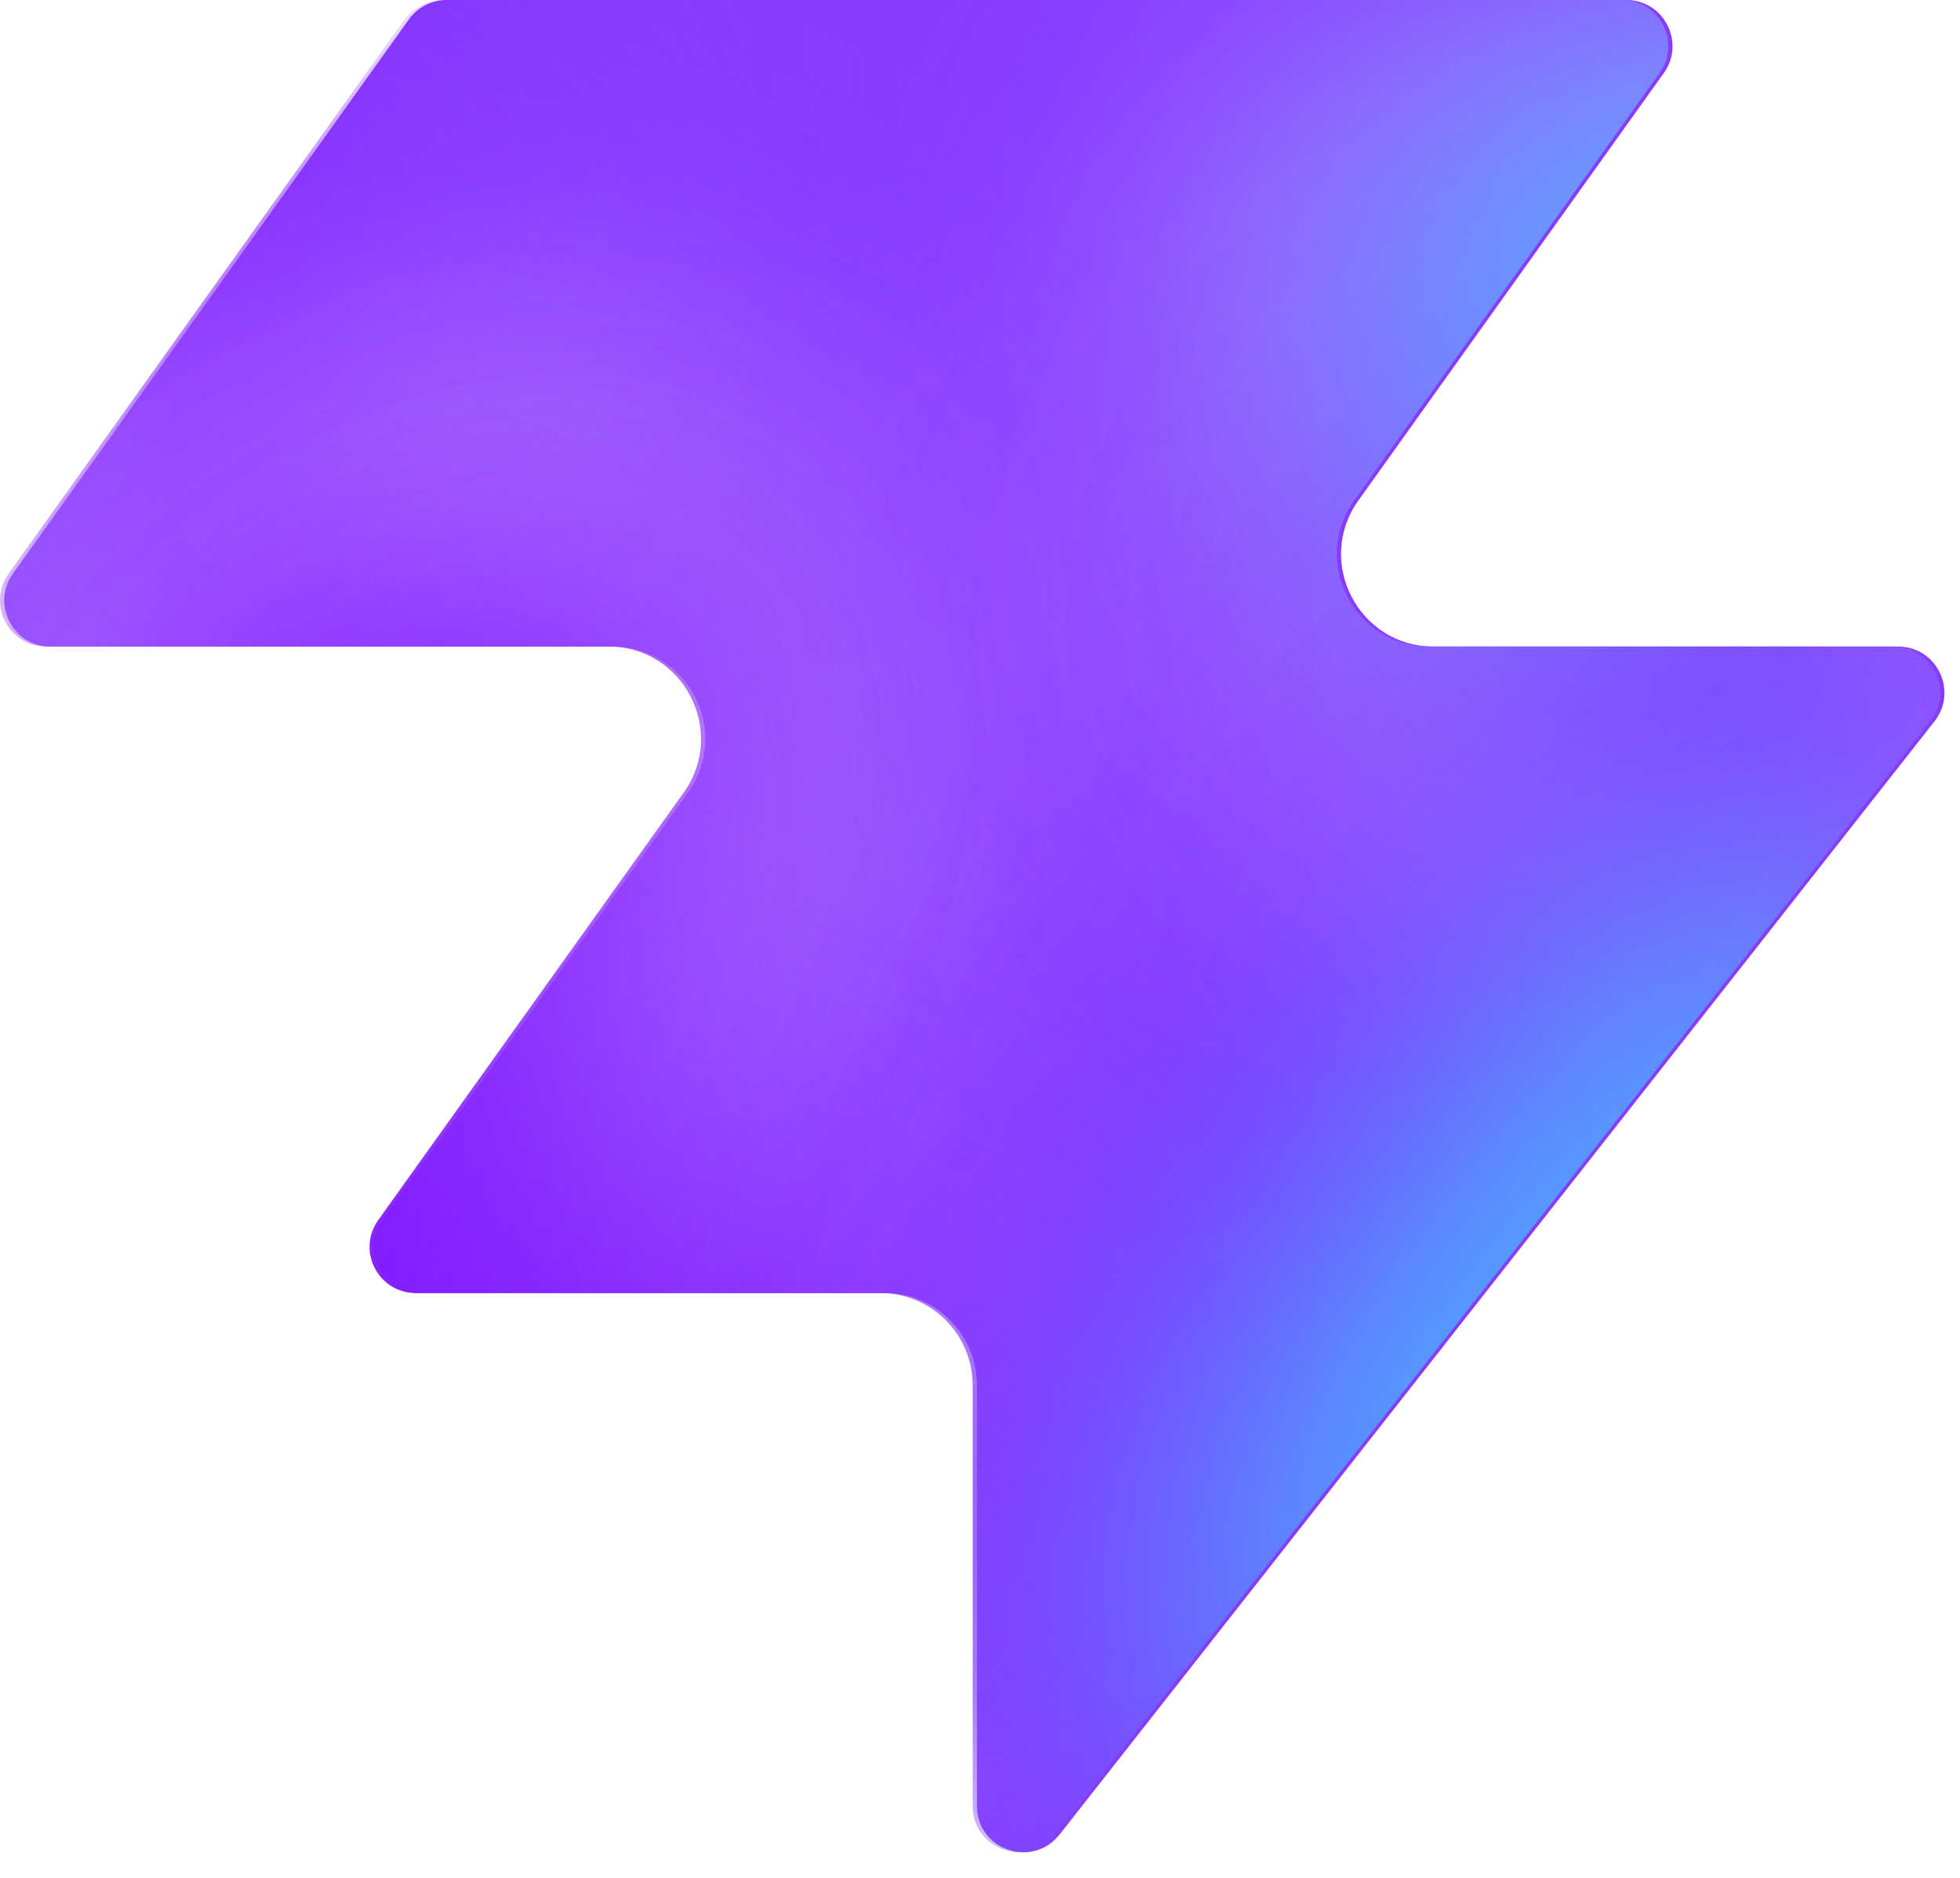
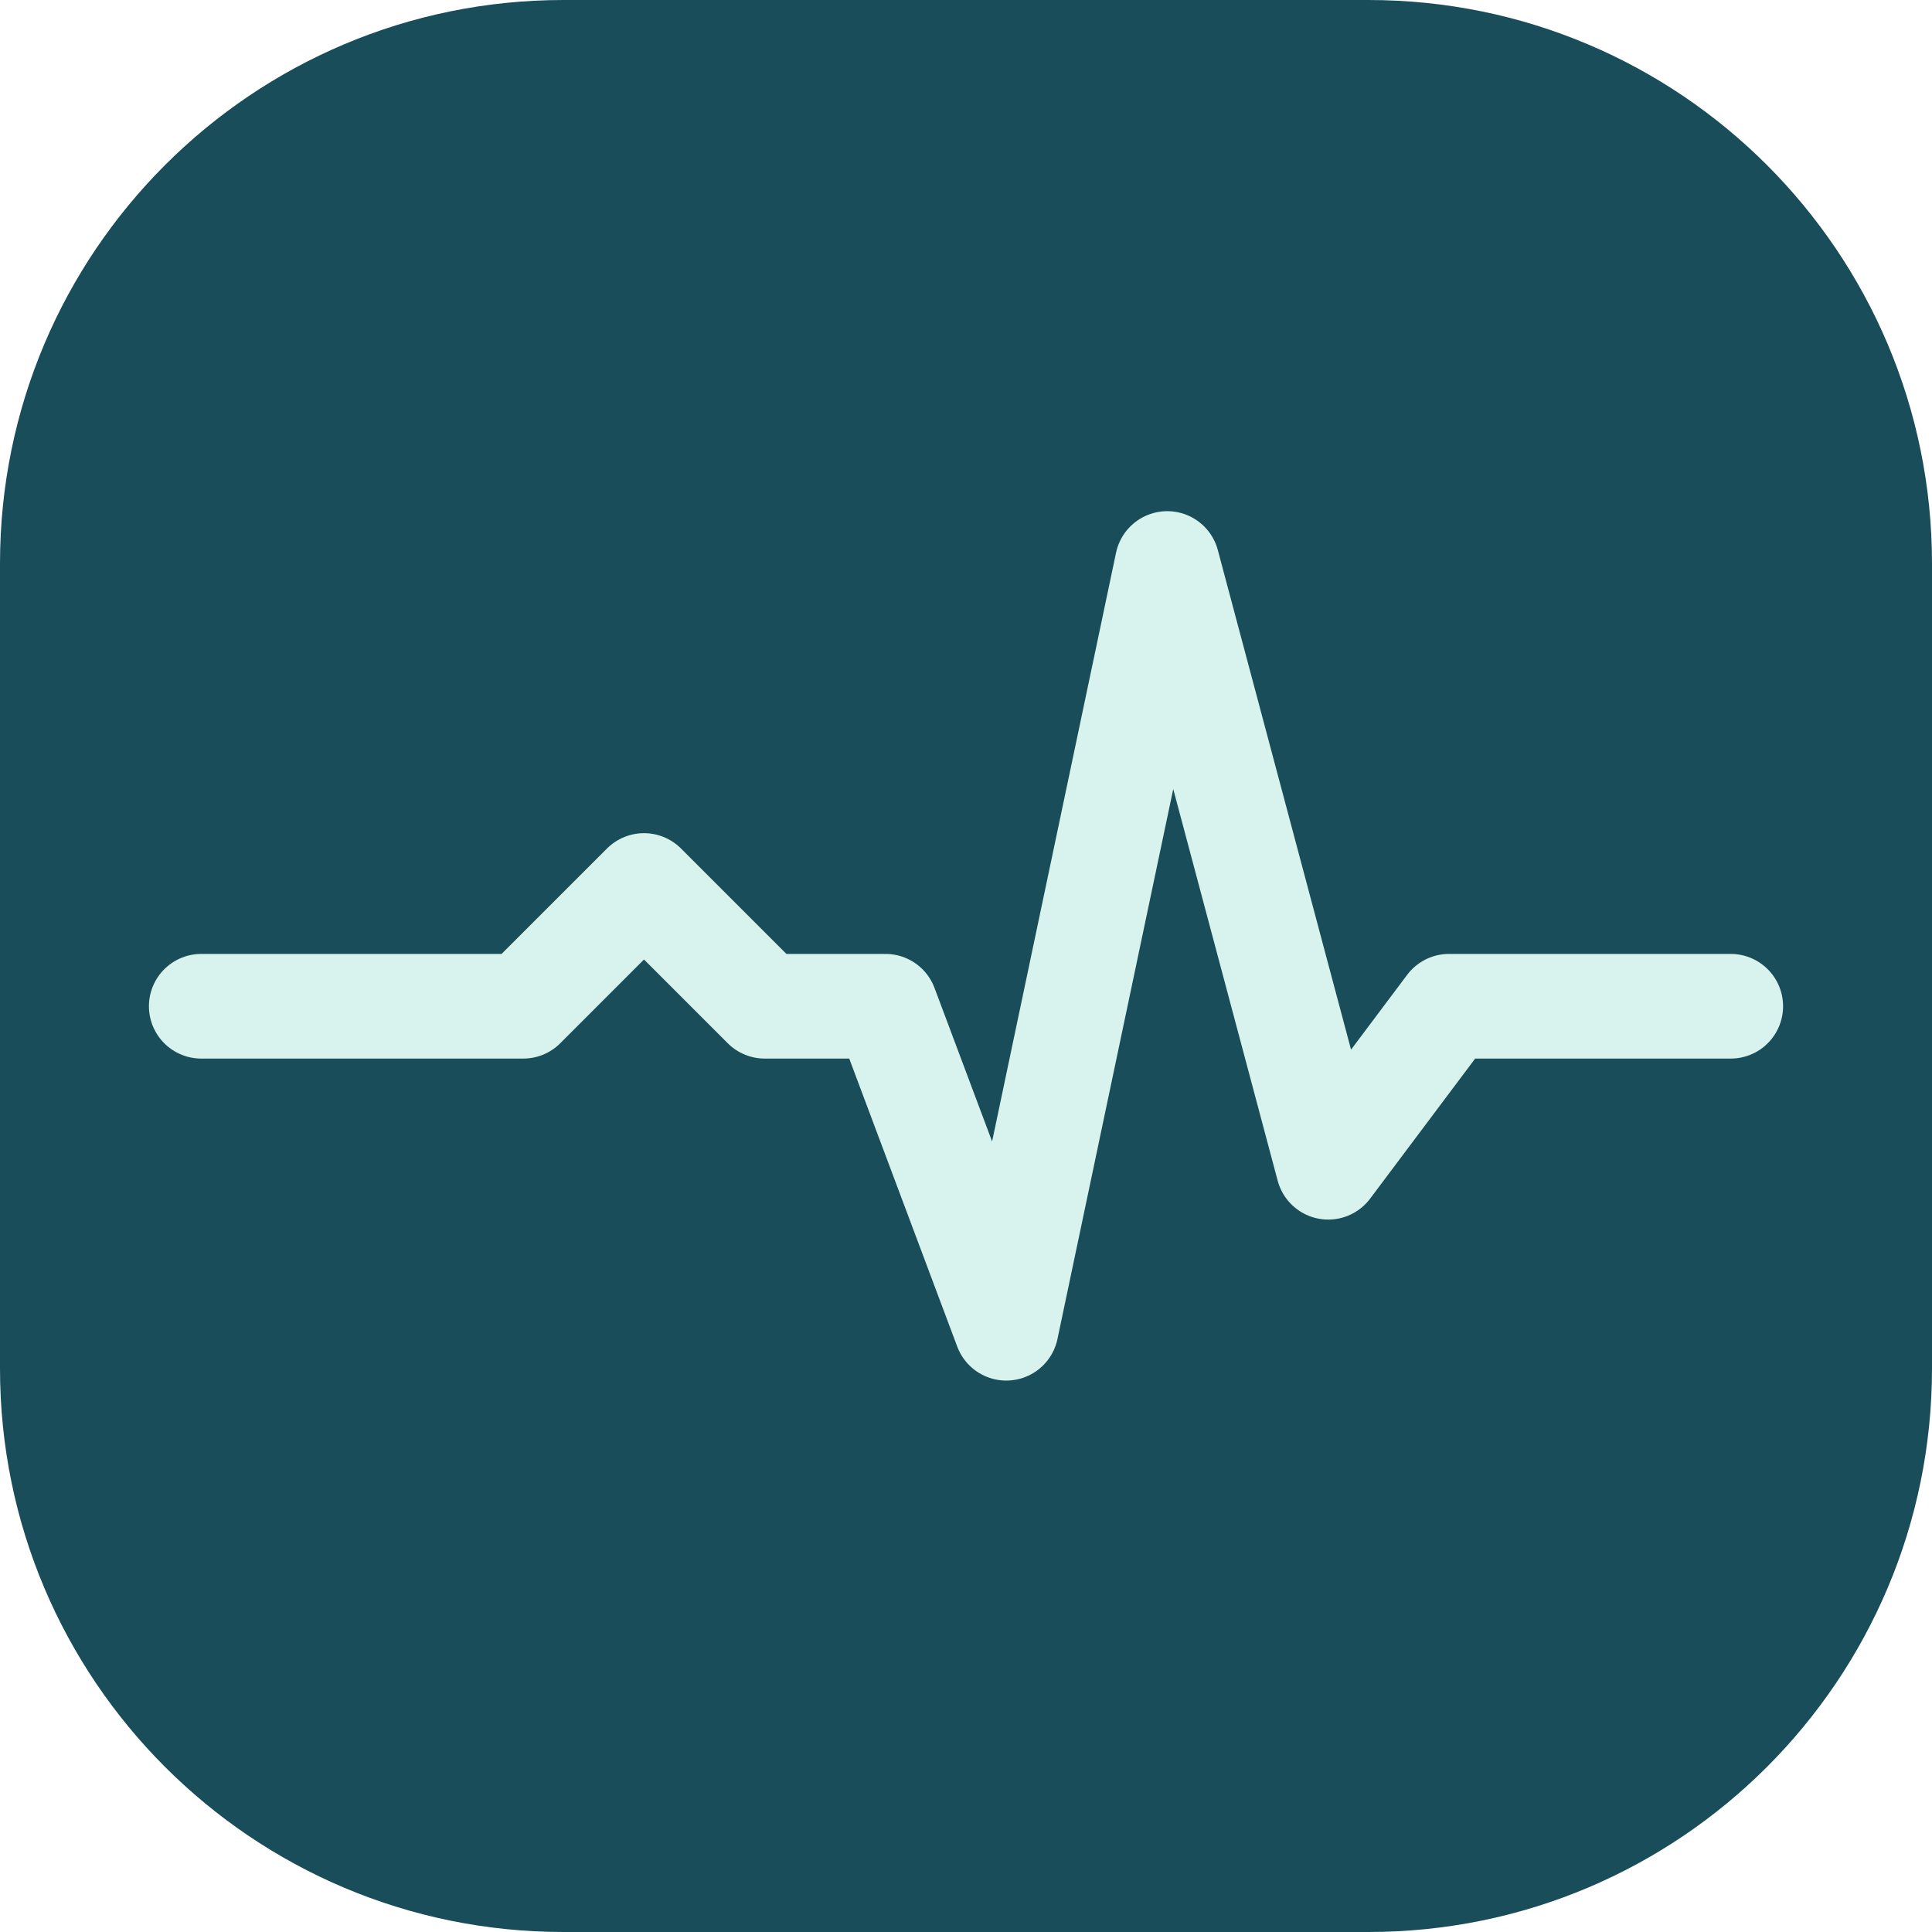
- <svg xmlns="http://www.w3.org/2000/svg" width="48" height="46" fill="none" viewBox="0 0 48 46">
-   <path fill="#863bff" d="M25.946 44.938c-.664.845-2.021.375-2.021-.698V33.937a2.26 2.26 0 0 0-2.262-2.262H10.287c-.92 0-1.456-1.04-.92-1.788l7.48-10.471c1.07-1.497 0-3.578-1.842-3.578H1.237c-.92 0-1.456-1.04-.92-1.788L10.013.474c.214-.297.556-.474.92-.474h28.894c.92 0 1.456 1.04.92 1.788l-7.48 10.471c-1.07 1.498 0 3.579 1.842 3.579h11.377c.943 0 1.473 1.088.89 1.83L25.947 44.94z" style="fill:#863bff;fill:color(display-p3 .525 .23 1);fill-opacity:1" />
-   <mask id="a" width="48" height="46" x="0" y="0" maskUnits="userSpaceOnUse" style="mask-type:alpha">
-     <path fill="#000" d="M25.842 44.938c-.664.844-2.021.375-2.021-.698V33.937a2.26 2.26 0 0 0-2.262-2.262H10.183c-.92 0-1.456-1.04-.92-1.788l7.48-10.471c1.07-1.498 0-3.579-1.842-3.579H1.133c-.92 0-1.456-1.04-.92-1.787L9.91.473c.214-.297.556-.474.92-.474h28.894c.92 0 1.456 1.04.92 1.788l-7.48 10.471c-1.07 1.498 0 3.578 1.842 3.578h11.377c.943 0 1.473 1.088.89 1.832L25.843 44.94z" style="fill:#000;fill-opacity:1" />
-   </mask>
-   <g mask="url(#a)">
-     <g filter="url(#b)">
-       <ellipse cx="5.508" cy="14.704" fill="#ede6ff" rx="5.508" ry="14.704" style="fill:#ede6ff;fill:color(display-p3 .927 .903 1);fill-opacity:1" transform="matrix(.00324 1 1 -.00324 -4.47 31.516)" />
-     </g>
-     <g filter="url(#c)">
-       <ellipse cx="10.399" cy="29.851" fill="#ede6ff" rx="10.399" ry="29.851" style="fill:#ede6ff;fill:color(display-p3 .927 .903 1);fill-opacity:1" transform="matrix(.00324 1 1 -.00324 -39.328 7.883)" />
-     </g>
-     <g filter="url(#d)">
-       <ellipse cx="5.508" cy="30.487" fill="#7e14ff" rx="5.508" ry="30.487" style="fill:#7e14ff;fill:color(display-p3 .492 .077 1);fill-opacity:1" transform="rotate(89.814 -25.913 -14.639)scale(1 -1)" />
-     </g>
-     <g filter="url(#e)">
-       <ellipse cx="5.508" cy="30.599" fill="#7e14ff" rx="5.508" ry="30.599" style="fill:#7e14ff;fill:color(display-p3 .492 .077 1);fill-opacity:1" transform="rotate(89.814 -32.644 -3.334)scale(1 -1)" />
-     </g>
-     <g filter="url(#f)">
-       <ellipse cx="5.508" cy="30.599" fill="#7e14ff" rx="5.508" ry="30.599" style="fill:#7e14ff;fill:color(display-p3 .492 .077 1);fill-opacity:1" transform="matrix(.00324 1 1 -.00324 -34.34 30.47)" />
-     </g>
-     <g filter="url(#g)">
-       <ellipse cx="14.072" cy="22.078" fill="#ede6ff" rx="14.072" ry="22.078" style="fill:#ede6ff;fill:color(display-p3 .927 .903 1);fill-opacity:1" transform="rotate(93.35 24.506 48.493)scale(-1 1)" />
-     </g>
-     <g filter="url(#h)">
-       <ellipse cx="3.47" cy="21.501" fill="#7e14ff" rx="3.47" ry="21.501" style="fill:#7e14ff;fill:color(display-p3 .492 .077 1);fill-opacity:1" transform="rotate(89.009 28.708 47.59)scale(-1 1)" />
-     </g>
-     <g filter="url(#i)">
-       <ellipse cx="3.47" cy="21.501" fill="#7e14ff" rx="3.47" ry="21.501" style="fill:#7e14ff;fill:color(display-p3 .492 .077 1);fill-opacity:1" transform="rotate(89.009 28.708 47.59)scale(-1 1)" />
-     </g>
-     <g filter="url(#j)">
-       <ellipse cx=".387" cy="8.972" fill="#7e14ff" rx="4.407" ry="29.108" style="fill:#7e14ff;fill:color(display-p3 .492 .077 1);fill-opacity:1" transform="rotate(39.51 .387 8.972)" />
-     </g>
-     <g filter="url(#k)">
-       <ellipse cx="47.523" cy="-6.092" fill="#7e14ff" rx="4.407" ry="29.108" style="fill:#7e14ff;fill:color(display-p3 .492 .077 1);fill-opacity:1" transform="rotate(37.892 47.523 -6.092)" />
-     </g>
-     <g filter="url(#l)">
-       <ellipse cx="41.412" cy="6.333" fill="#47bfff" rx="5.971" ry="9.665" style="fill:#47bfff;fill:color(display-p3 .28 .748 1);fill-opacity:1" transform="rotate(37.892 41.412 6.333)" />
-     </g>
-     <g filter="url(#m)">
-       <ellipse cx="-1.879" cy="38.332" fill="#7e14ff" rx="4.407" ry="29.108" style="fill:#7e14ff;fill:color(display-p3 .492 .077 1);fill-opacity:1" transform="rotate(37.892 -1.88 38.332)" />
-     </g>
-     <g filter="url(#n)">
-       <ellipse cx="-1.879" cy="38.332" fill="#7e14ff" rx="4.407" ry="29.108" style="fill:#7e14ff;fill:color(display-p3 .492 .077 1);fill-opacity:1" transform="rotate(37.892 -1.88 38.332)" />
-     </g>
-     <g filter="url(#o)">
-       <ellipse cx="35.651" cy="29.907" fill="#7e14ff" rx="4.407" ry="29.108" style="fill:#7e14ff;fill:color(display-p3 .492 .077 1);fill-opacity:1" transform="rotate(37.892 35.651 29.907)" />
-     </g>
-     <g filter="url(#p)">
-       <ellipse cx="38.418" cy="32.4" fill="#47bfff" rx="5.971" ry="15.297" style="fill:#47bfff;fill:color(display-p3 .28 .748 1);fill-opacity:1" transform="rotate(37.892 38.418 32.4)" />
-     </g>
-   </g>
-   <defs>
-     <filter id="b" width="60.045" height="41.654" x="-19.77" y="16.149" color-interpolation-filters="sRGB" filterUnits="userSpaceOnUse">
-       <feFlood flood-opacity="0" result="BackgroundImageFix" />
-       <feBlend in="SourceGraphic" in2="BackgroundImageFix" result="shape" />
-       <feGaussianBlur result="effect1_foregroundBlur_2002_17158" stdDeviation="7.659" />
-     </filter>
-     <filter id="c" width="90.34" height="51.437" x="-54.613" y="-7.533" color-interpolation-filters="sRGB" filterUnits="userSpaceOnUse">
-       <feFlood flood-opacity="0" result="BackgroundImageFix" />
-       <feBlend in="SourceGraphic" in2="BackgroundImageFix" result="shape" />
-       <feGaussianBlur result="effect1_foregroundBlur_2002_17158" stdDeviation="7.659" />
-     </filter>
-     <filter id="d" width="79.355" height="29.4" x="-49.64" y="2.03" color-interpolation-filters="sRGB" filterUnits="userSpaceOnUse">
-       <feFlood flood-opacity="0" result="BackgroundImageFix" />
-       <feBlend in="SourceGraphic" in2="BackgroundImageFix" result="shape" />
-       <feGaussianBlur result="effect1_foregroundBlur_2002_17158" stdDeviation="4.596" />
-     </filter>
-     <filter id="e" width="79.579" height="29.4" x="-45.045" y="20.029" color-interpolation-filters="sRGB" filterUnits="userSpaceOnUse">
-       <feFlood flood-opacity="0" result="BackgroundImageFix" />
-       <feBlend in="SourceGraphic" in2="BackgroundImageFix" result="shape" />
-       <feGaussianBlur result="effect1_foregroundBlur_2002_17158" stdDeviation="4.596" />
-     </filter>
-     <filter id="f" width="79.579" height="29.4" x="-43.513" y="21.178" color-interpolation-filters="sRGB" filterUnits="userSpaceOnUse">
-       <feFlood flood-opacity="0" result="BackgroundImageFix" />
-       <feBlend in="SourceGraphic" in2="BackgroundImageFix" result="shape" />
-       <feGaussianBlur result="effect1_foregroundBlur_2002_17158" stdDeviation="4.596" />
-     </filter>
-     <filter id="g" width="74.749" height="58.852" x="15.756" y="-17.901" color-interpolation-filters="sRGB" filterUnits="userSpaceOnUse">
-       <feFlood flood-opacity="0" result="BackgroundImageFix" />
-       <feBlend in="SourceGraphic" in2="BackgroundImageFix" result="shape" />
-       <feGaussianBlur result="effect1_foregroundBlur_2002_17158" stdDeviation="7.659" />
-     </filter>
-     <filter id="h" width="61.377" height="25.362" x="23.548" y="2.284" color-interpolation-filters="sRGB" filterUnits="userSpaceOnUse">
-       <feFlood flood-opacity="0" result="BackgroundImageFix" />
-       <feBlend in="SourceGraphic" in2="BackgroundImageFix" result="shape" />
-       <feGaussianBlur result="effect1_foregroundBlur_2002_17158" stdDeviation="4.596" />
-     </filter>
-     <filter id="i" width="61.377" height="25.362" x="23.548" y="2.284" color-interpolation-filters="sRGB" filterUnits="userSpaceOnUse">
-       <feFlood flood-opacity="0" result="BackgroundImageFix" />
-       <feBlend in="SourceGraphic" in2="BackgroundImageFix" result="shape" />
-       <feGaussianBlur result="effect1_foregroundBlur_2002_17158" stdDeviation="4.596" />
-     </filter>
-     <filter id="j" width="56.045" height="63.649" x="-27.636" y="-22.853" color-interpolation-filters="sRGB" filterUnits="userSpaceOnUse">
-       <feFlood flood-opacity="0" result="BackgroundImageFix" />
-       <feBlend in="SourceGraphic" in2="BackgroundImageFix" result="shape" />
-       <feGaussianBlur result="effect1_foregroundBlur_2002_17158" stdDeviation="4.596" />
-     </filter>
-     <filter id="k" width="54.814" height="64.646" x="20.116" y="-38.415" color-interpolation-filters="sRGB" filterUnits="userSpaceOnUse">
-       <feFlood flood-opacity="0" result="BackgroundImageFix" />
-       <feBlend in="SourceGraphic" in2="BackgroundImageFix" result="shape" />
-       <feGaussianBlur result="effect1_foregroundBlur_2002_17158" stdDeviation="4.596" />
-     </filter>
-     <filter id="l" width="33.541" height="35.313" x="24.641" y="-11.323" color-interpolation-filters="sRGB" filterUnits="userSpaceOnUse">
-       <feFlood flood-opacity="0" result="BackgroundImageFix" />
-       <feBlend in="SourceGraphic" in2="BackgroundImageFix" result="shape" />
-       <feGaussianBlur result="effect1_foregroundBlur_2002_17158" stdDeviation="4.596" />
-     </filter>
-     <filter id="m" width="54.814" height="64.646" x="-29.286" y="6.009" color-interpolation-filters="sRGB" filterUnits="userSpaceOnUse">
-       <feFlood flood-opacity="0" result="BackgroundImageFix" />
-       <feBlend in="SourceGraphic" in2="BackgroundImageFix" result="shape" />
-       <feGaussianBlur result="effect1_foregroundBlur_2002_17158" stdDeviation="4.596" />
-     </filter>
-     <filter id="n" width="54.814" height="64.646" x="-29.286" y="6.009" color-interpolation-filters="sRGB" filterUnits="userSpaceOnUse">
-       <feFlood flood-opacity="0" result="BackgroundImageFix" />
-       <feBlend in="SourceGraphic" in2="BackgroundImageFix" result="shape" />
-       <feGaussianBlur result="effect1_foregroundBlur_2002_17158" stdDeviation="4.596" />
-     </filter>
-     <filter id="o" width="54.814" height="64.646" x="8.244" y="-2.416" color-interpolation-filters="sRGB" filterUnits="userSpaceOnUse">
-       <feFlood flood-opacity="0" result="BackgroundImageFix" />
-       <feBlend in="SourceGraphic" in2="BackgroundImageFix" result="shape" />
-       <feGaussianBlur result="effect1_foregroundBlur_2002_17158" stdDeviation="4.596" />
-     </filter>
-     <filter id="p" width="39.409" height="43.623" x="18.713" y="10.588" color-interpolation-filters="sRGB" filterUnits="userSpaceOnUse">
-       <feFlood flood-opacity="0" result="BackgroundImageFix" />
-       <feBlend in="SourceGraphic" in2="BackgroundImageFix" result="shape" />
-       <feGaussianBlur result="effect1_foregroundBlur_2002_17158" stdDeviation="4.596" />
-     </filter>
-   </defs>
+ <svg xmlns="http://www.w3.org/2000/svg" width="48" height="48" viewBox="0 0 48 48">
+   <rect width="48" height="48" rx="14" fill="#194d59" />
+   <path d="M5 25h8l3-3 3 3h3l3 8 4-19 4 15 3-4h7" fill="none" stroke="#d8f3ed" stroke-width="2.6" stroke-linecap="round" stroke-linejoin="round" />
</svg>
